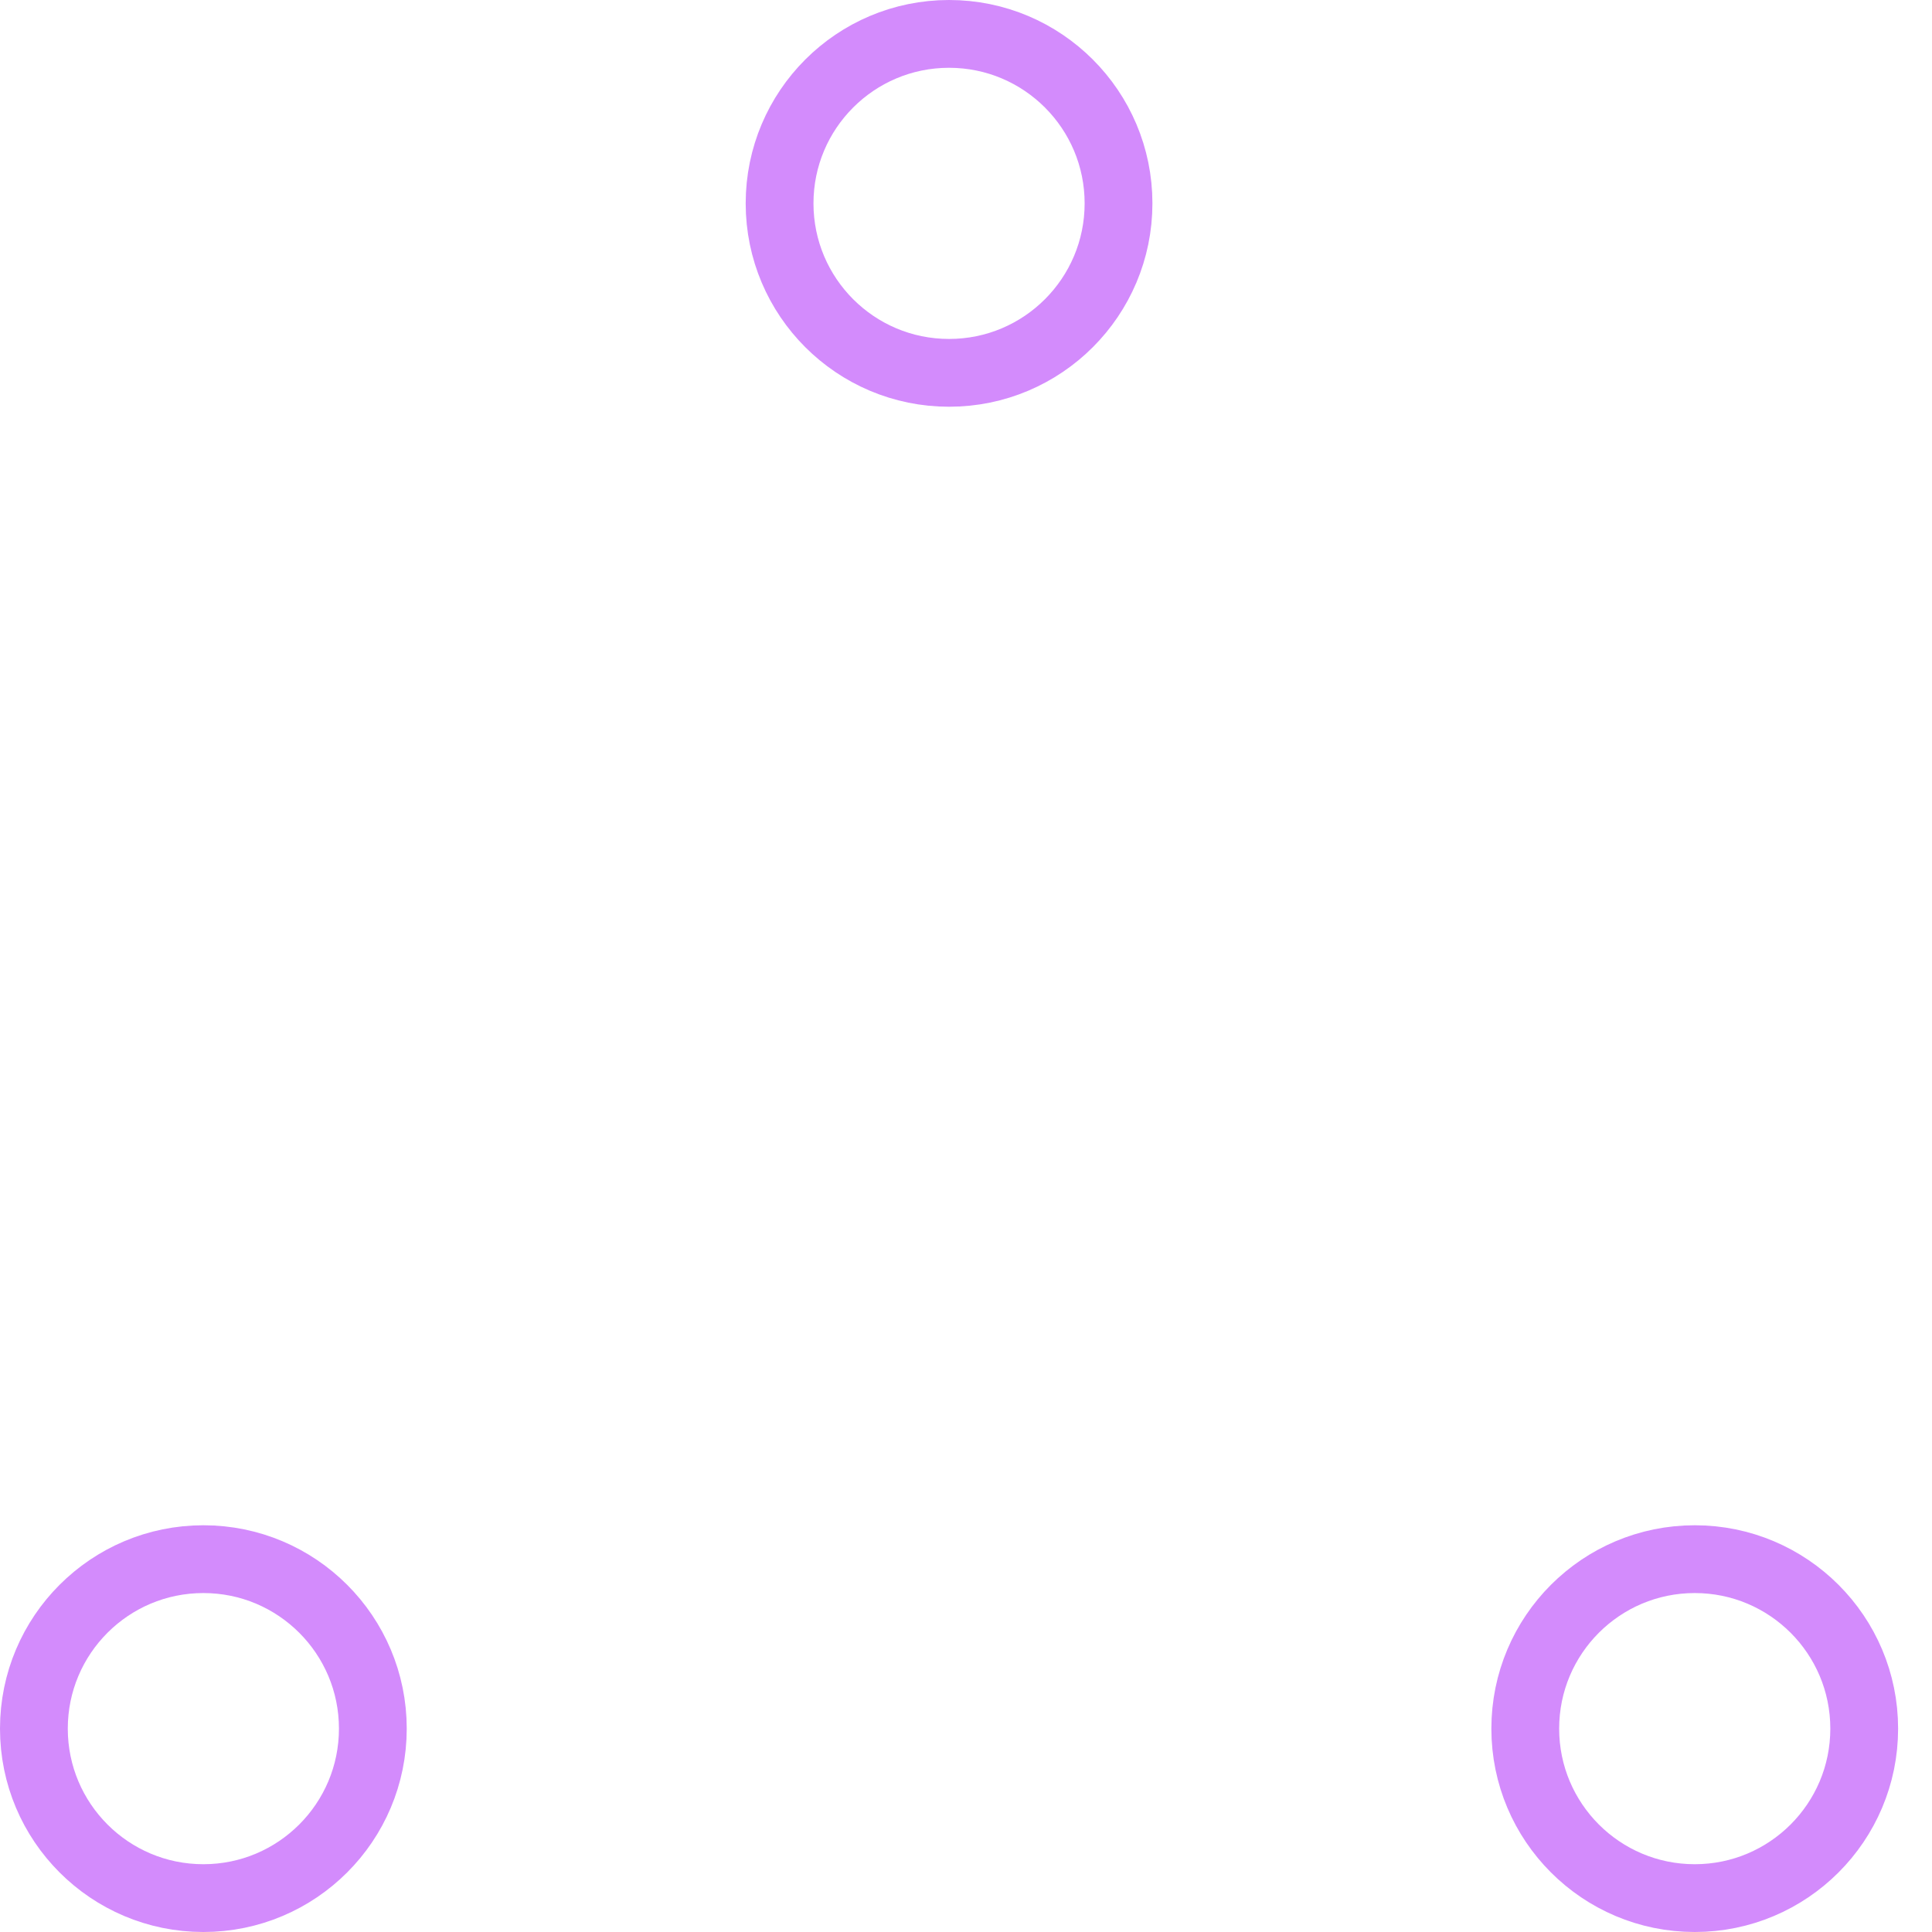
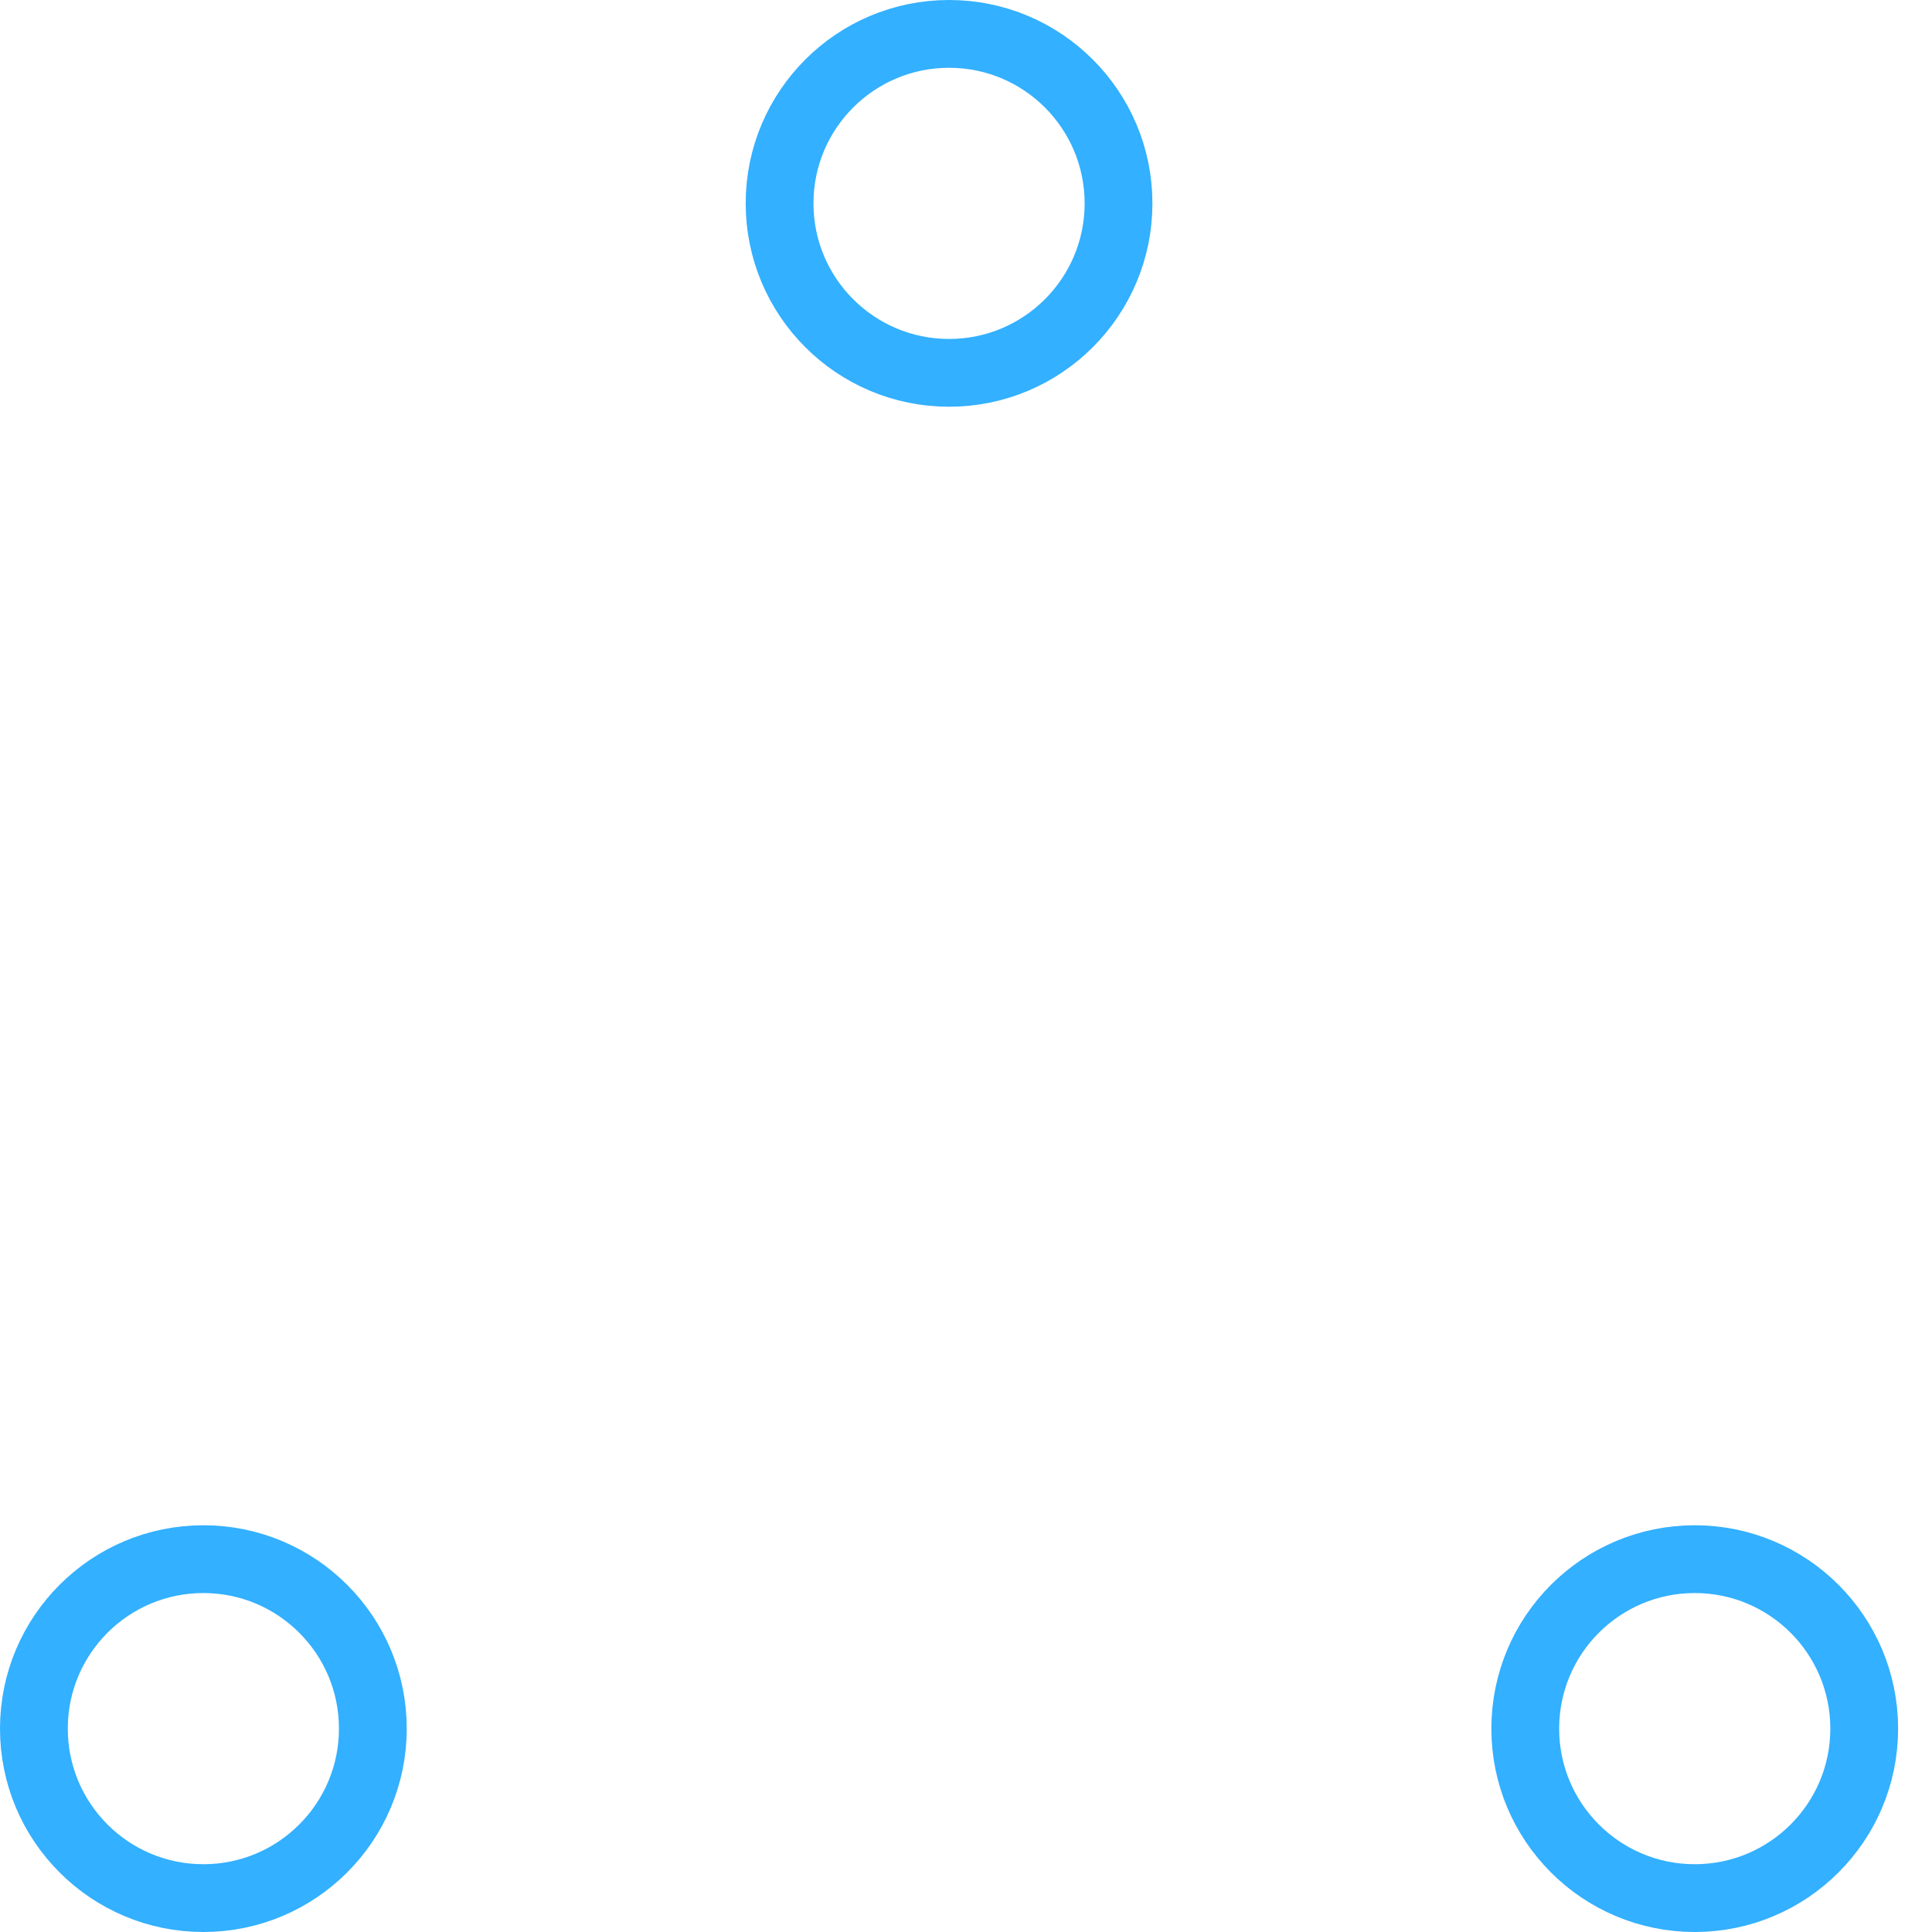
- <svg xmlns="http://www.w3.org/2000/svg" width="80" height="80" viewBox="0 0 57 57" stroke="#d38bfc">
+ <svg xmlns="http://www.w3.org/2000/svg" width="80" height="80" viewBox="0 0 57 57" stroke="#33B0FF">
  <g fill="none" fill-rule="evenodd">
    <g transform="translate(1 1)" stroke-width="2">
      <circle cx="5" cy="50" r="5">
        <animate attributeName="cy" begin="0s" dur="2.2s" values="50;5;50;50" calcMode="linear" repeatCount="indefinite" />
        <animate attributeName="cx" begin="0s" dur="2.2s" values="5;27;49;5" calcMode="linear" repeatCount="indefinite" />
      </circle>
      <circle cx="27" cy="5" r="5">
        <animate attributeName="cy" begin="0s" dur="2.2s" from="5" to="5" values="5;50;50;5" calcMode="linear" repeatCount="indefinite" />
        <animate attributeName="cx" begin="0s" dur="2.2s" from="27" to="27" values="27;49;5;27" calcMode="linear" repeatCount="indefinite" />
      </circle>
      <circle cx="49" cy="50" r="5">
        <animate attributeName="cy" begin="0s" dur="2.2s" values="50;50;5;50" calcMode="linear" repeatCount="indefinite" />
        <animate attributeName="cx" from="49" to="49" begin="0s" dur="2.2s" values="49;5;27;49" calcMode="linear" repeatCount="indefinite" />
      </circle>
    </g>
  </g>
</svg>
